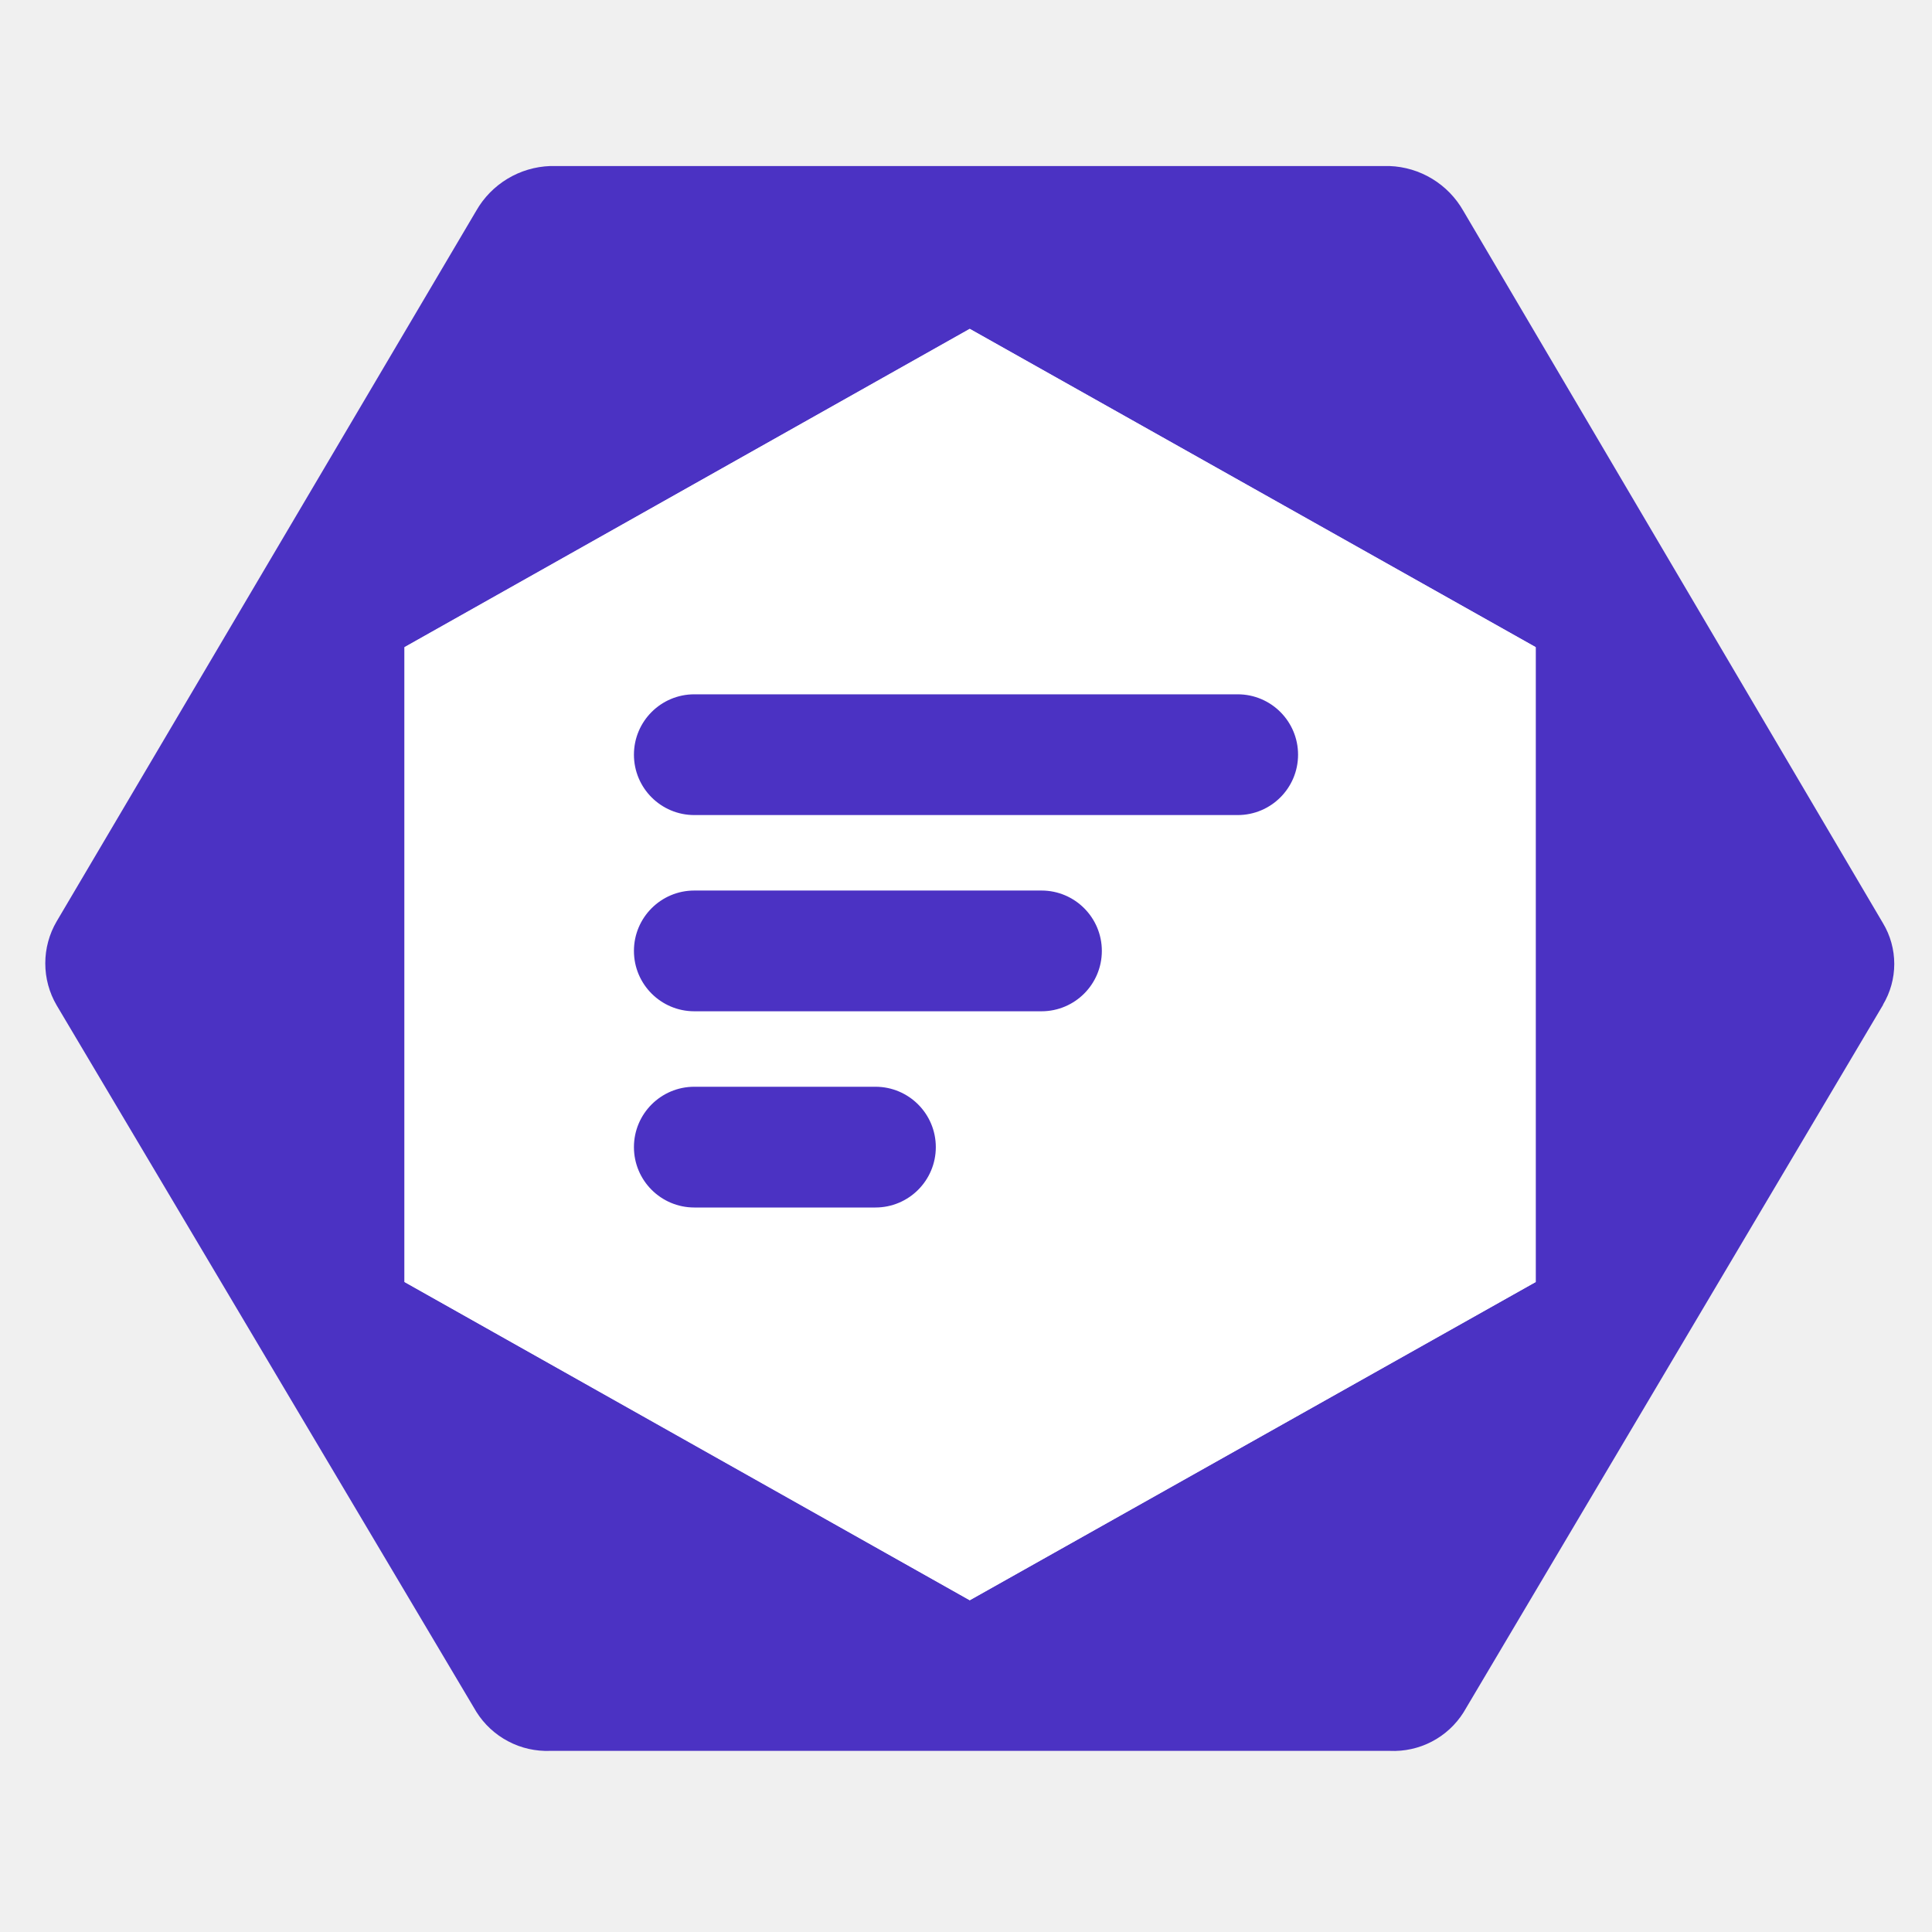
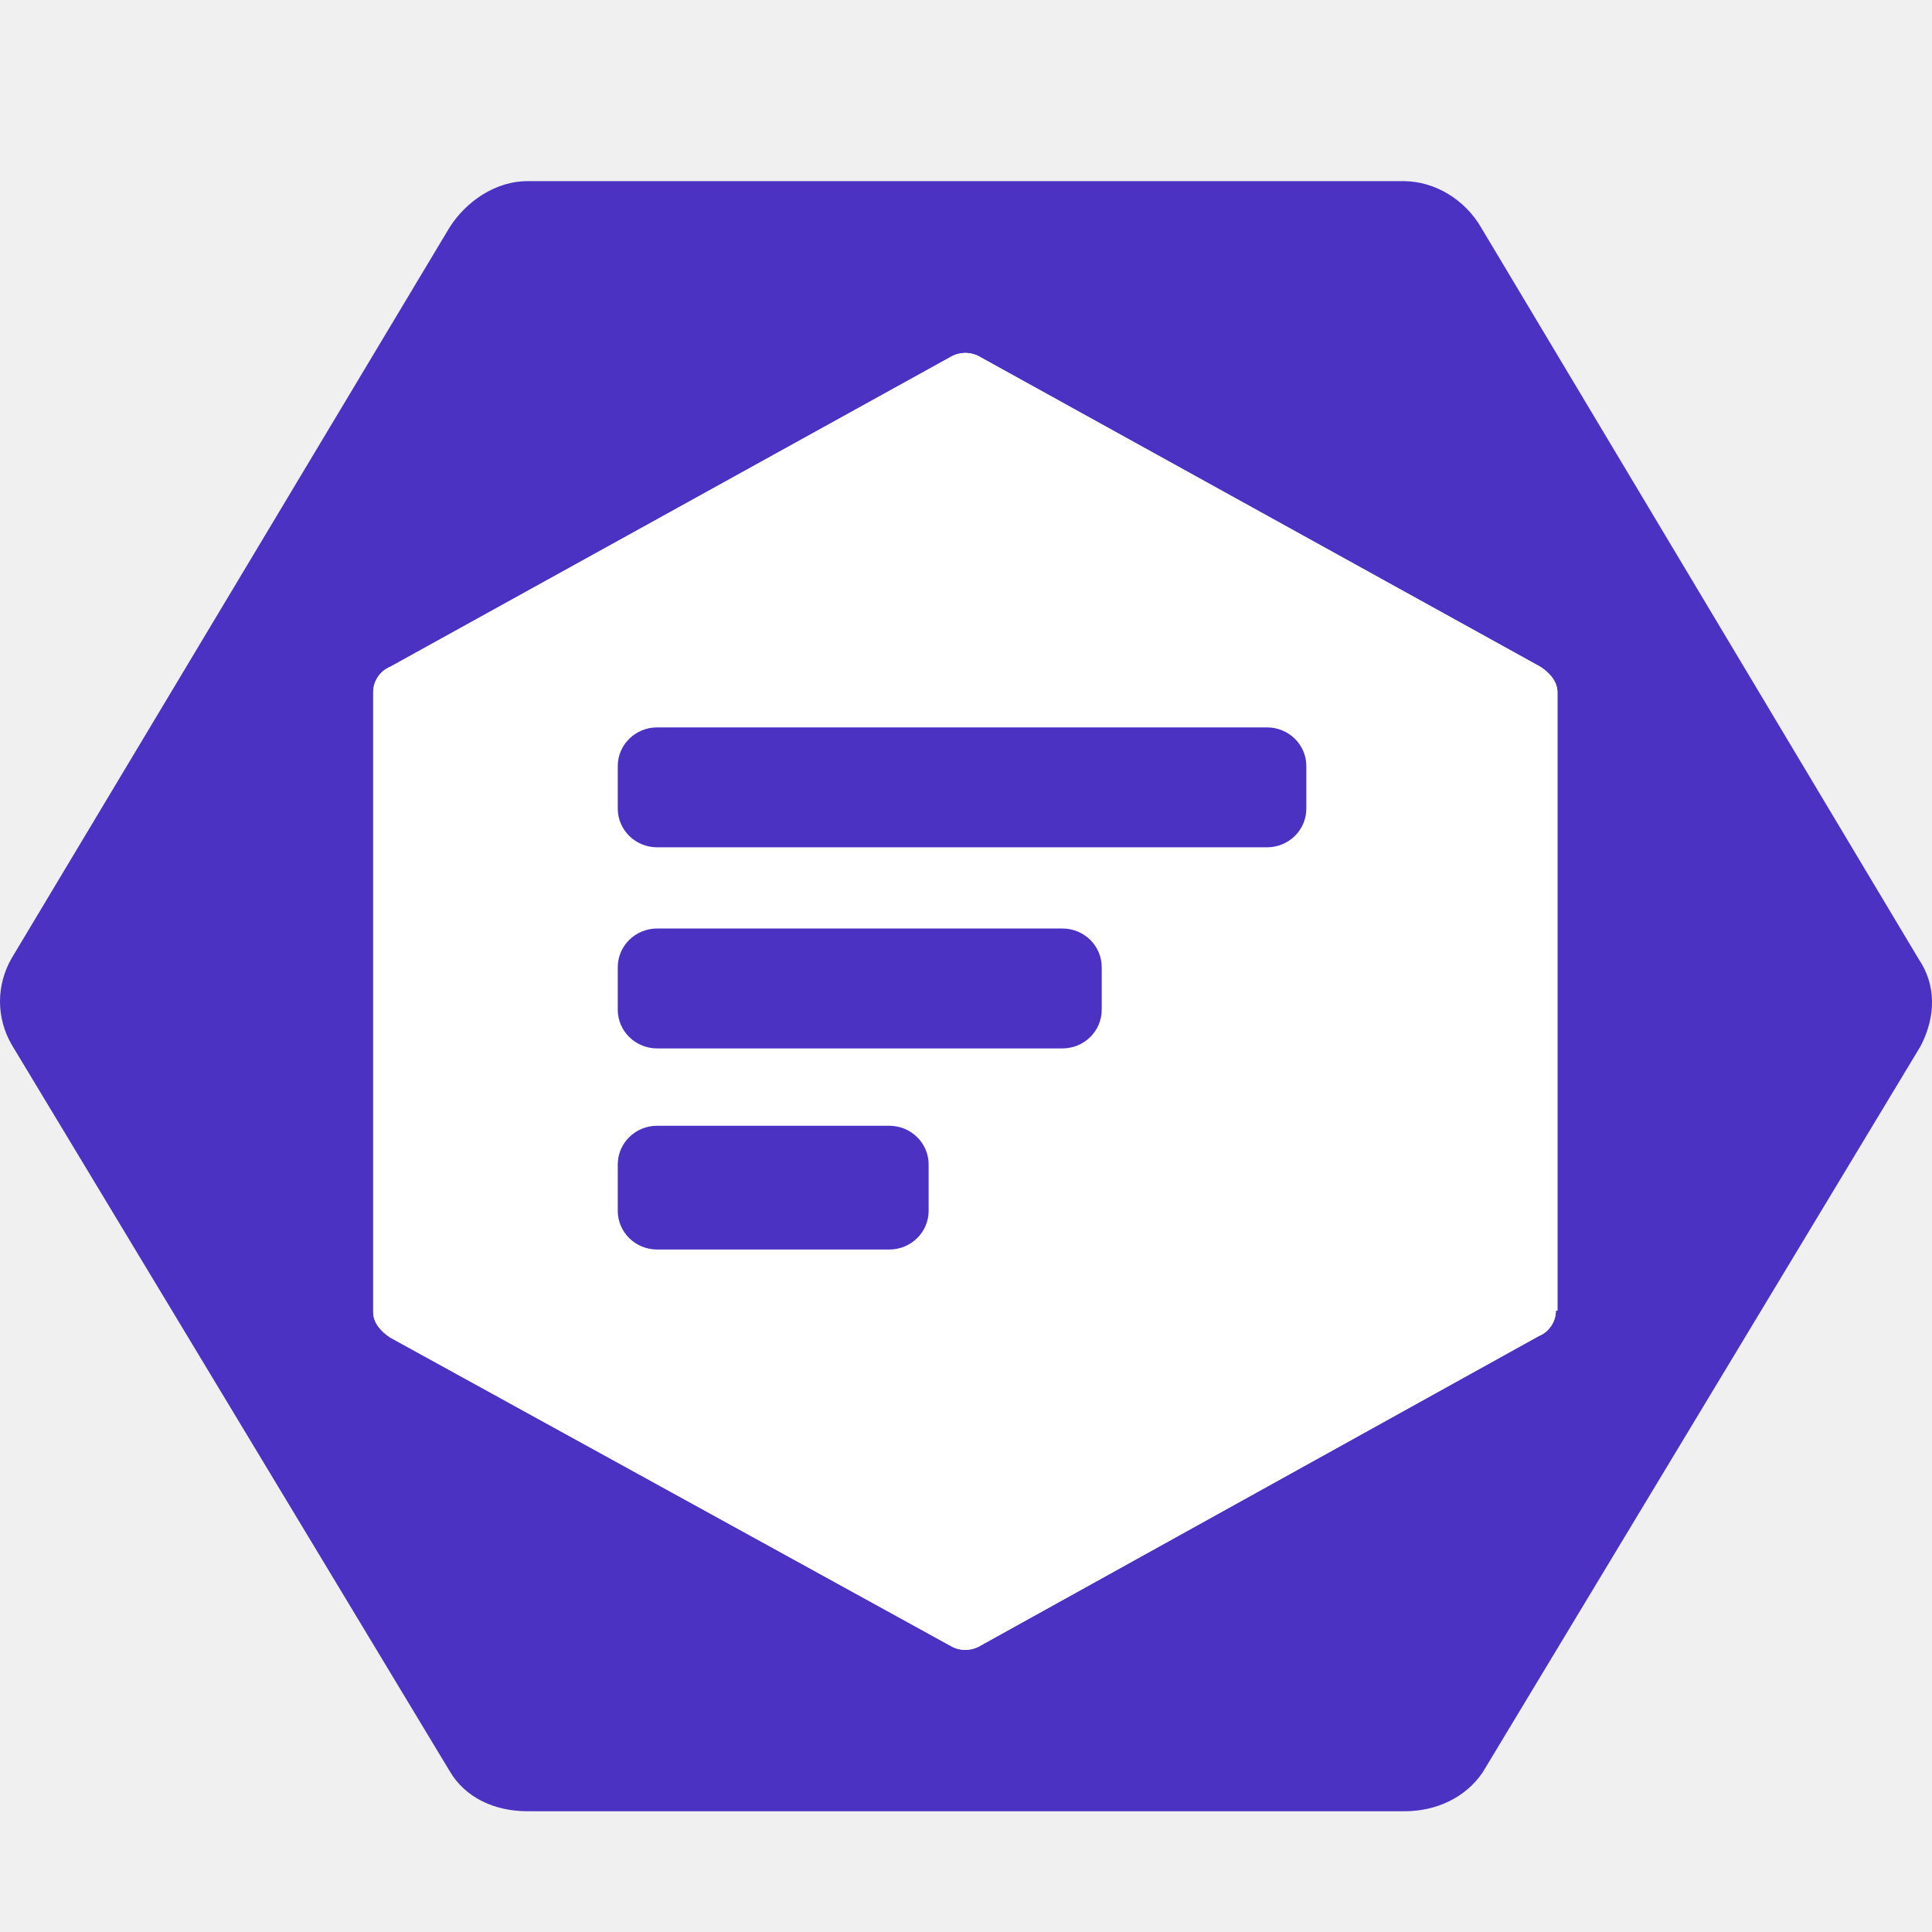
<svg xmlns="http://www.w3.org/2000/svg" viewBox="0 0 32 32" fill="none">
-   <path d="M31.191 16.641L24.241 28.362C24.112 28.567 23.931 28.734 23.716 28.846C23.501 28.958 23.261 29.011 23.019 29H9.114C8.871 29.009 8.63 28.955 8.416 28.841C8.201 28.728 8.02 28.56 7.891 28.355L0.939 16.652C0.815 16.441 0.75 16.201 0.75 15.956C0.75 15.711 0.815 15.471 0.939 15.26L7.889 3.489C8.013 3.272 8.191 3.09 8.405 2.961C8.62 2.831 8.864 2.759 9.114 2.75H23.014C23.264 2.759 23.508 2.832 23.722 2.962C23.936 3.092 24.113 3.274 24.237 3.492L31.187 15.289C31.31 15.493 31.375 15.727 31.375 15.966C31.375 16.204 31.31 16.438 31.187 16.643L31.191 16.641ZM25.436 21.234V10.719L16.062 5.447L6.7 10.719V21.234L16.062 26.505L25.436 21.234Z" fill="#4B32C3" />
-   <path d="M25.436 21.234V10.719L16.062 5.447L6.7 10.719V21.234L16.062 26.505L25.436 21.234Z" fill="white" />
-   <rect x="10.5" y="11.5" width="11" height="2" rx="1" fill="#4B32C3" />
-   <rect x="10.5" y="14.75" width="7.75" height="2" rx="1" fill="#4B32C3" />
-   <rect x="10.5" y="18" width="5" height="2" rx="1" fill="#4B32C3" />
+   <path d="M31.784 15.893L24.531 3.767C24.273 3.322 23.783 3 23.241 3H8.736C8.22 3 7.73 3.322 7.446 3.767L0.194 15.869C0.067 16.089 0 16.336 0 16.587C0 16.838 0.067 17.085 0.194 17.304L7.446 29.332C7.704 29.777 8.194 30 8.736 30H23.267C23.783 30 24.273 29.777 24.557 29.357L31.81 17.329C32.068 16.834 32.068 16.314 31.784 15.893ZM25.77 21.709C25.77 21.883 25.667 22.056 25.486 22.13L16.247 27.253C16.17 27.301 16.08 27.327 15.988 27.327C15.897 27.327 15.807 27.301 15.73 27.253L6.465 22.155C6.31 22.056 6.181 21.907 6.181 21.734V11.464C6.181 11.291 6.285 11.117 6.465 11.043L15.73 5.92C15.807 5.872 15.897 5.846 15.989 5.846C16.08 5.846 16.17 5.872 16.247 5.92L25.512 11.043C25.667 11.142 25.796 11.291 25.796 11.464V21.709L25.77 21.709Z" fill="#4B32C3" />
+   <path d="M25.77 21.709C25.77 21.883 25.667 22.056 25.486 22.13L16.247 27.253C16.17 27.301 16.08 27.327 15.988 27.327C15.897 27.327 15.807 27.301 15.73 27.253L6.465 22.155C6.31 22.056 6.181 21.907 6.181 21.734V11.464C6.181 11.291 6.285 11.117 6.465 11.043L15.73 5.92C15.807 5.872 15.897 5.846 15.989 5.846C16.08 5.846 16.17 5.872 16.247 5.92L25.512 11.043C25.667 11.142 25.796 11.291 25.796 11.464V21.709L25.77 21.709Z" fill="white" />
+   <path d="M10.232 12.688C10.232 12.335 10.524 12.048 10.884 12.048H20.986C21.346 12.048 21.637 12.335 21.637 12.688V13.393C21.637 13.747 21.346 14.034 20.986 14.034H10.884C10.524 14.034 10.232 13.747 10.232 13.393V12.688Z" fill="#4B32C3" />
+   <path d="M10.232 16.02C10.232 15.666 10.524 15.379 10.884 15.379H17.597C17.957 15.379 18.248 15.666 18.248 16.02V16.724C18.248 17.078 17.957 17.365 17.597 17.365H10.884C10.524 17.365 10.232 17.078 10.232 16.724V16.02Z" fill="#4B32C3" />
+   <path d="M10.232 19.287C10.232 18.933 10.524 18.646 10.884 18.646H14.729C15.089 18.646 15.381 18.933 15.381 19.287V20.055C15.381 20.409 15.089 20.696 14.729 20.696H10.884C10.524 20.696 10.232 20.409 10.232 20.055V19.287Z" fill="#4B32C3" />
</svg>
